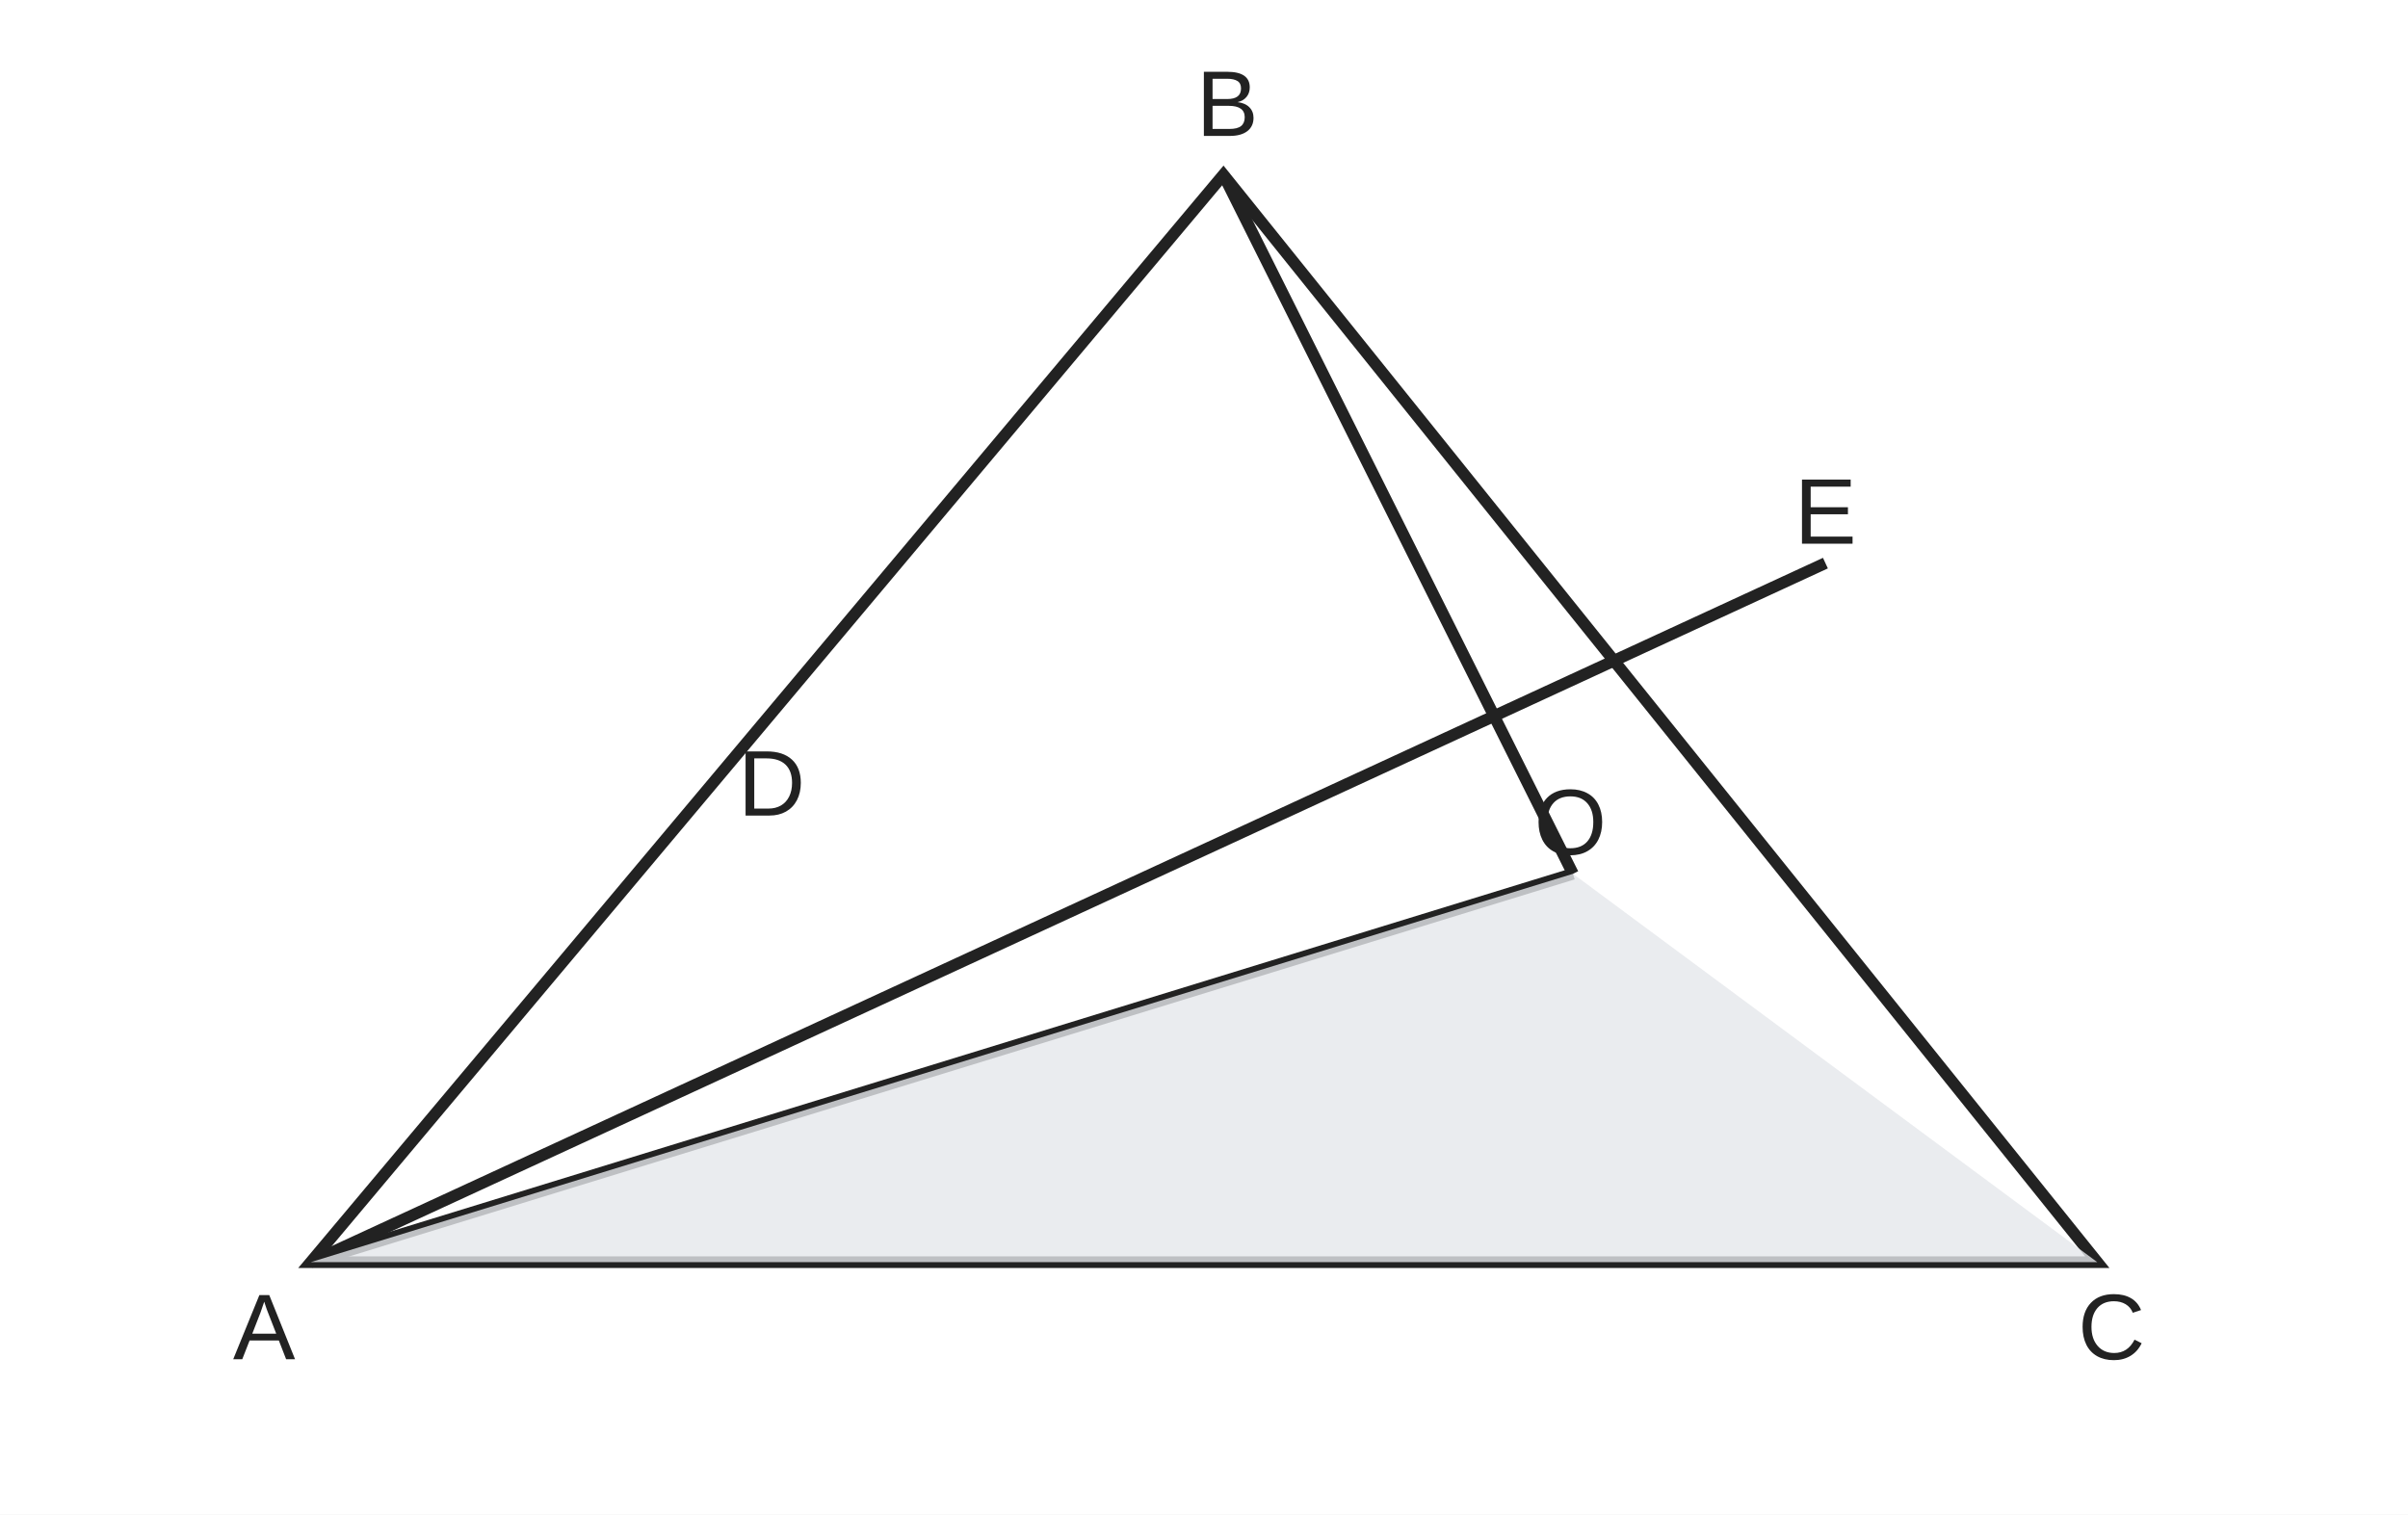
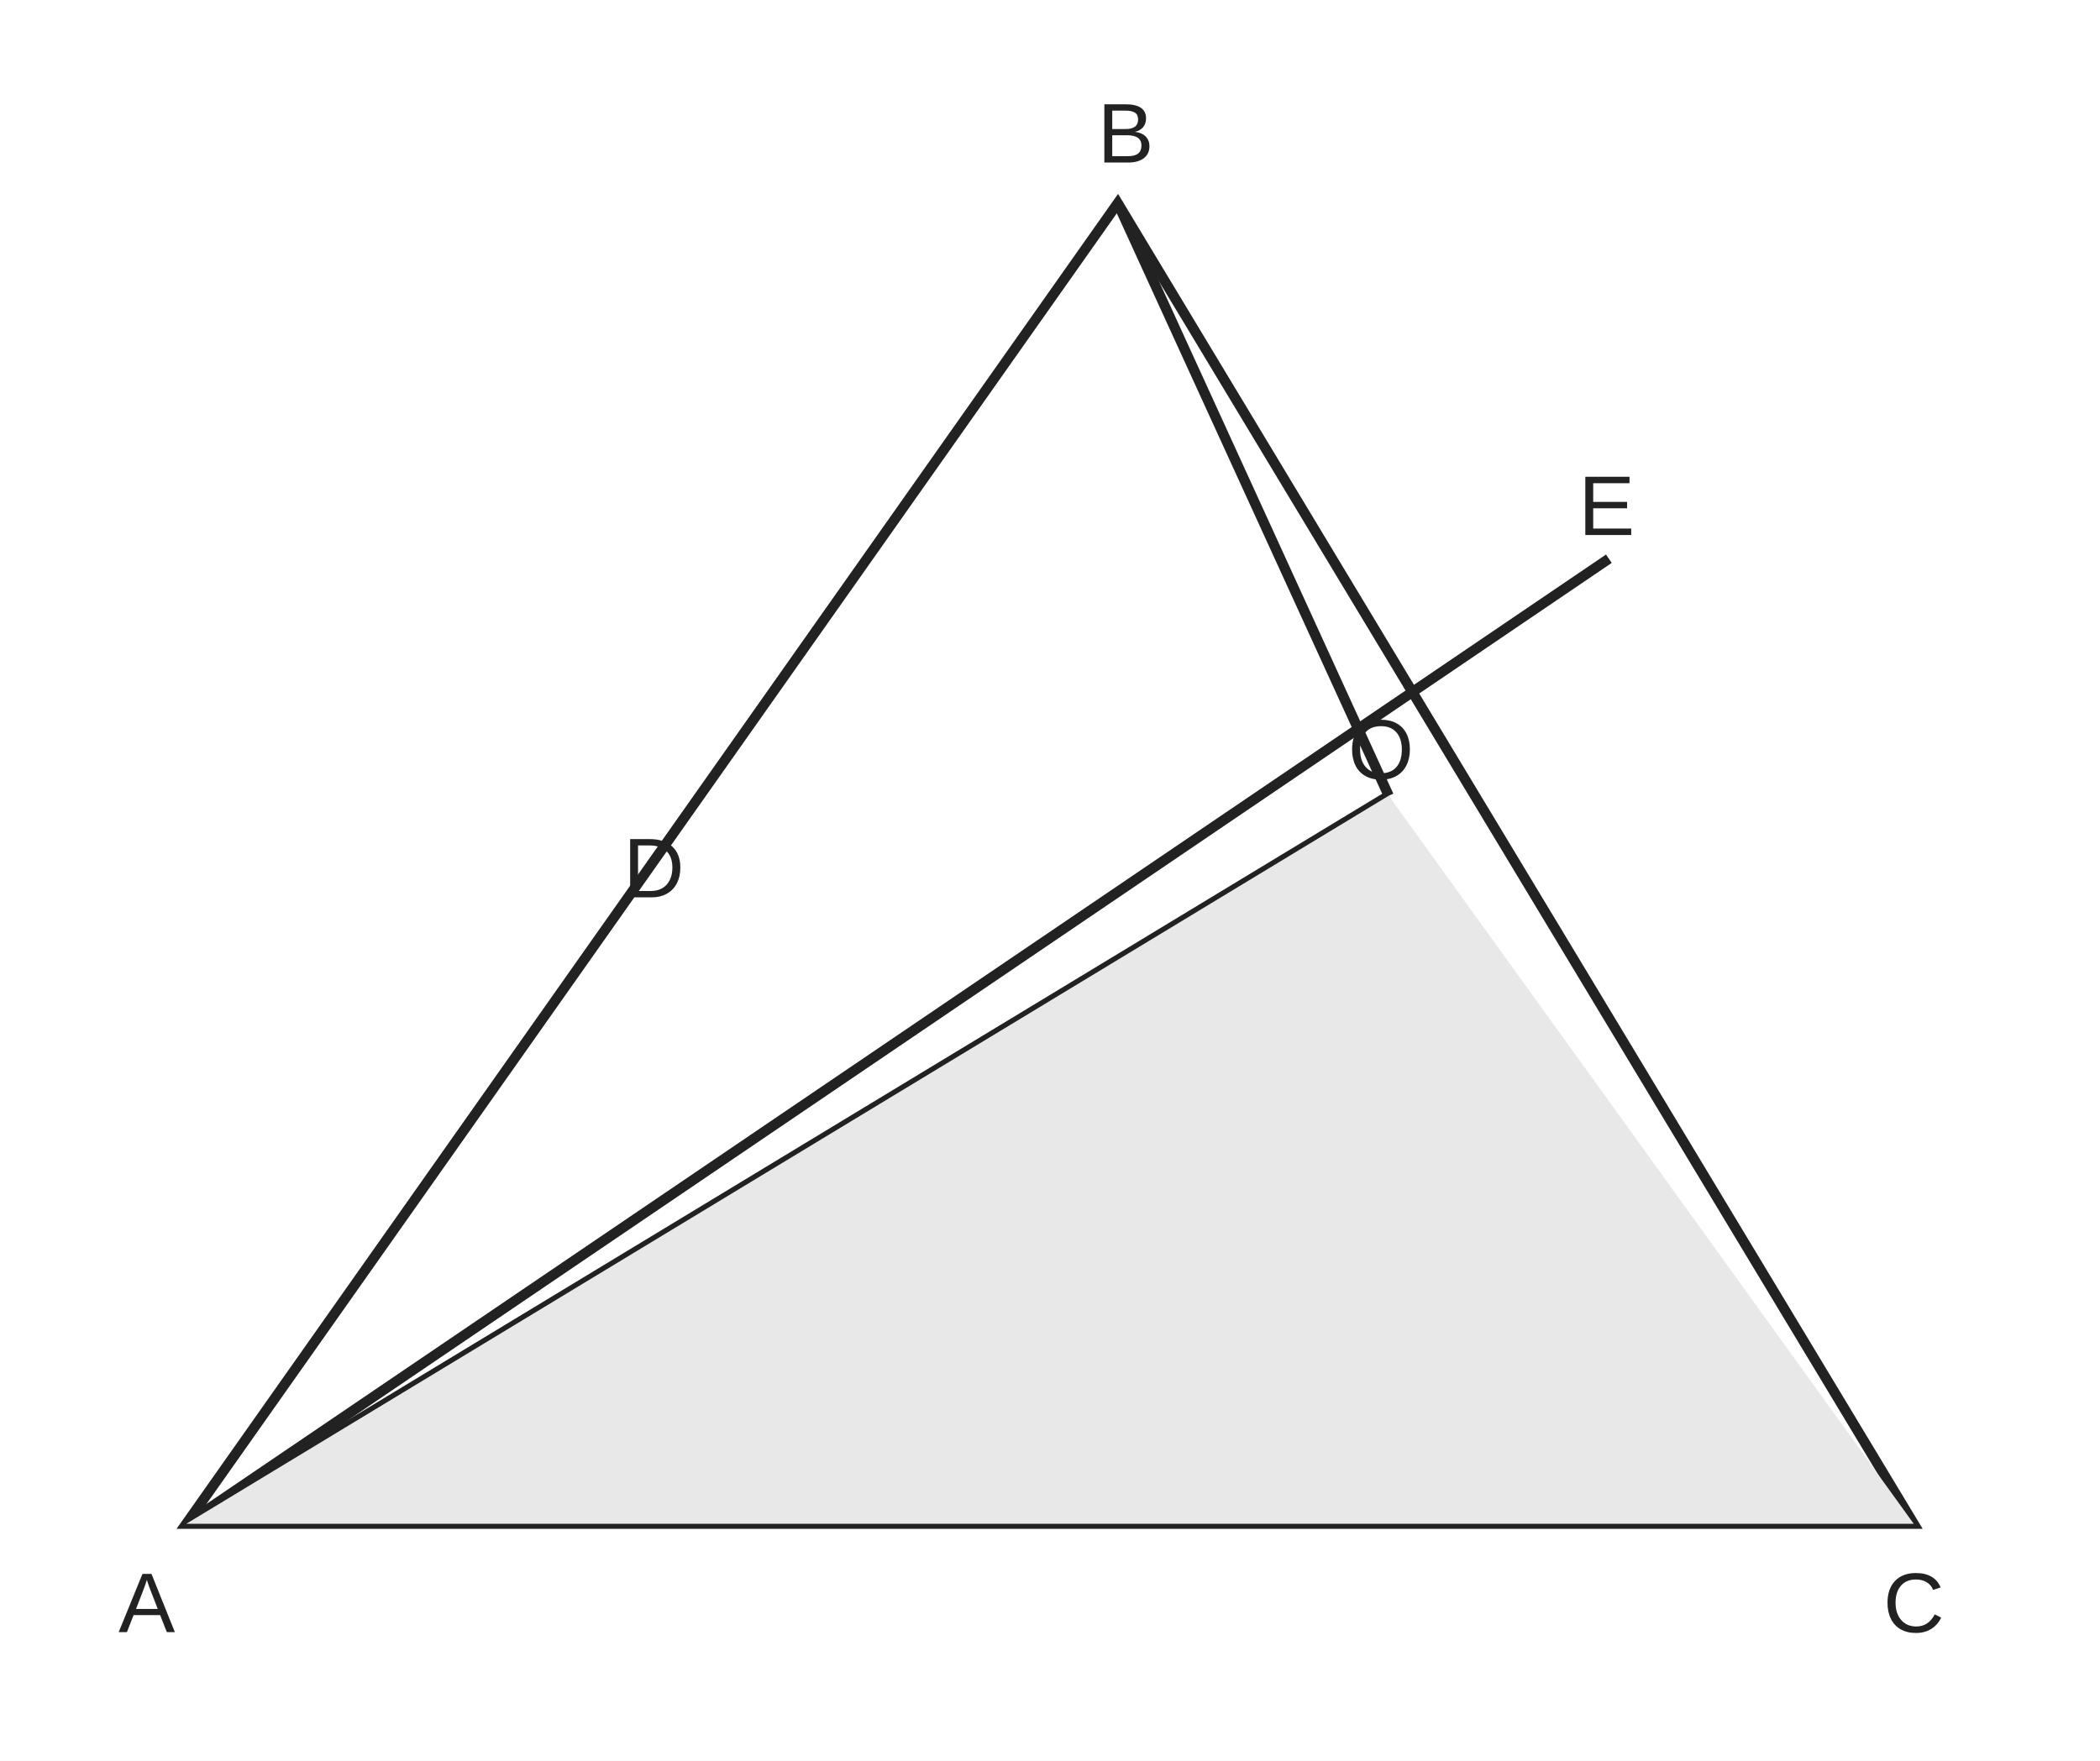
- <svg xmlns="http://www.w3.org/2000/svg" viewBox="0 0 620 390">
+ <svg xmlns="http://www.w3.org/2000/svg" viewBox="0 0 620 520">
  <rect width="100%" height="100%" fill="white" />
-   <g fill="none" stroke="#222" stroke-width="3">
-     <path d="M80 325 L315 45 L540 325 Z" />
-     <path d="M80 325 L405 225" />
-     <path d="M315 45 L405 225" />
-     <path d="M80 325 L470 145" />
-   </g>
-   <path d="M80 325 L405 225 L540 325 Z" fill="#e5e7eb" opacity="0.8" />
-   <g fill="#222" font-family="Arial,sans-serif" font-size="24">
-     <text x="308" y="35">B</text>
-     <text x="60" y="350">A</text>
-     <text x="535" y="350">C</text>
-     <text x="395" y="220">O</text>
-     <text x="190" y="210">D</text>
-     <text x="462" y="140">E</text>
+   <path d="M55 450 L330 60 L565 450 Z" fill="none" stroke="#222" stroke-width="3" />
+   <path d="M55 450 L410 235" fill="none" stroke="#222" stroke-width="3" />
+   <path d="M330 60 L410 235" fill="none" stroke="#222" stroke-width="3" />
+   <path d="M55 450 L475 165" fill="none" stroke="#222" stroke-width="3" />
+   <path d="M55 450 L410 235 L565 450 Z" fill="#e8e8e8" />
+   <g fill="#222" font-family="Arial,sans-serif" font-size="25">
+     <text x="324" y="48">B</text>
+     <text x="35" y="482">A</text>
+     <text x="556" y="482">C</text>
+     <text x="398" y="230">O</text>
+     <text x="184" y="265">D</text>
+     <text x="466" y="158">E</text>
  </g>
</svg>
